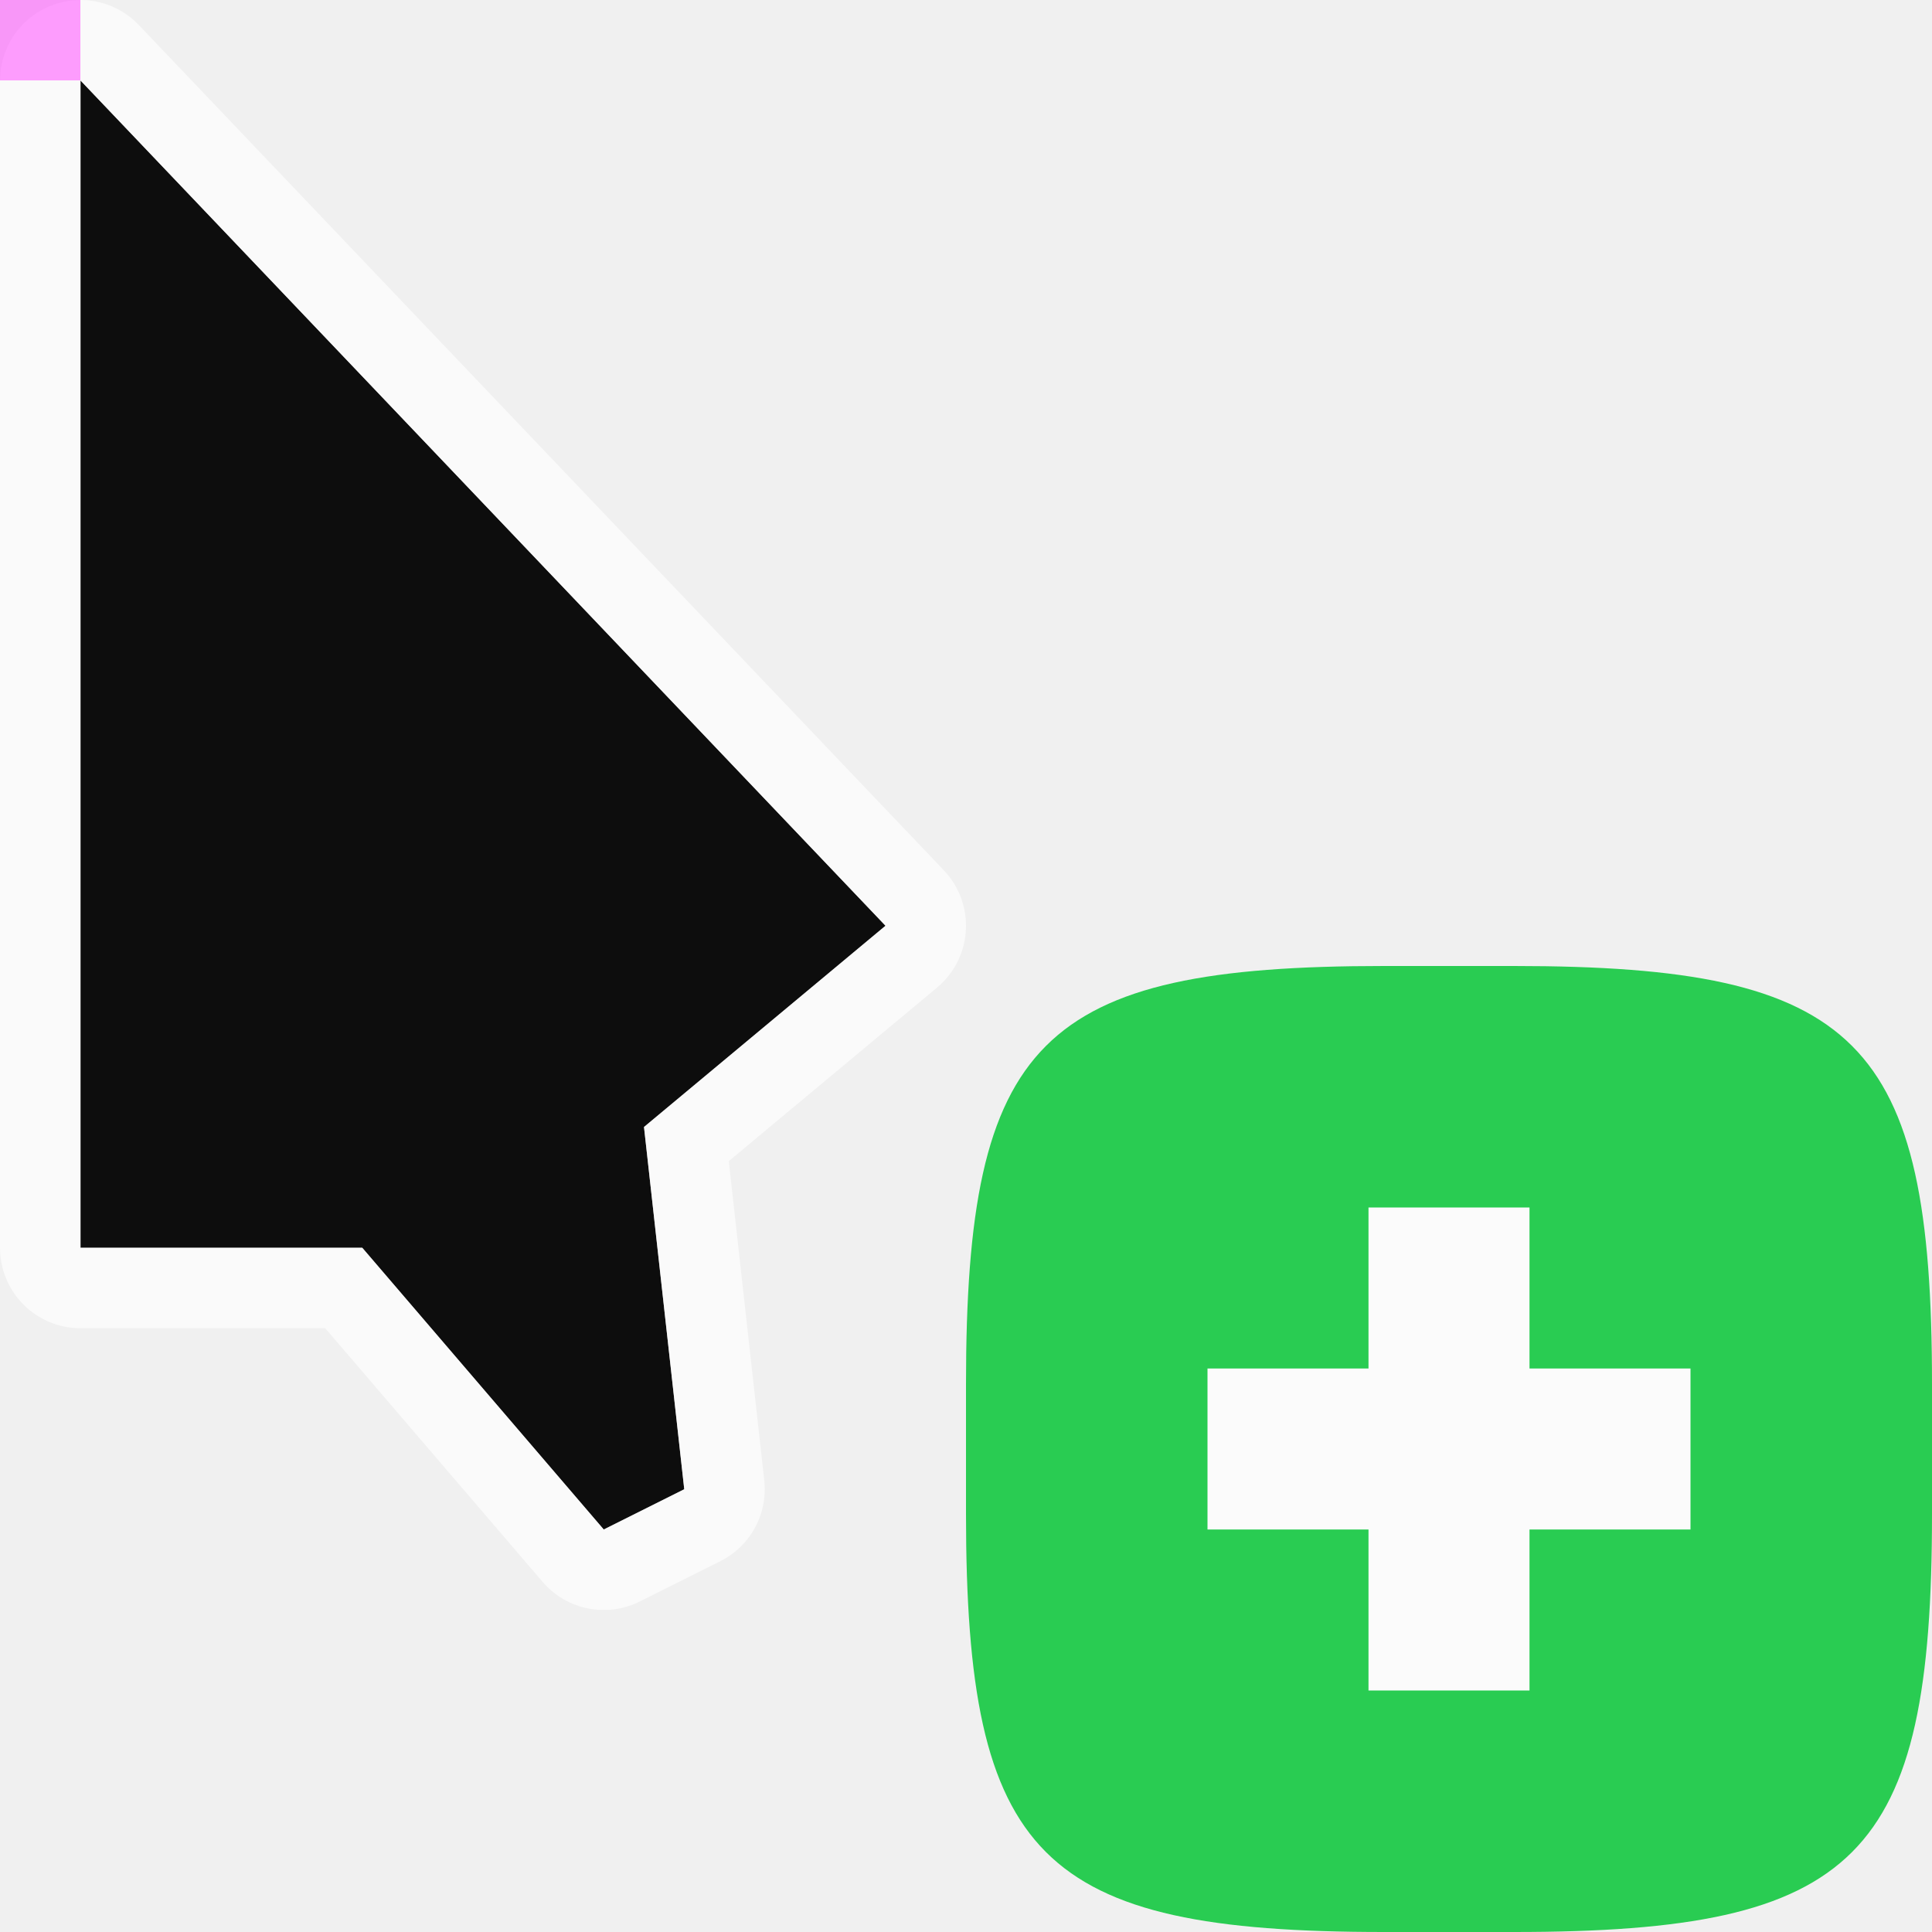
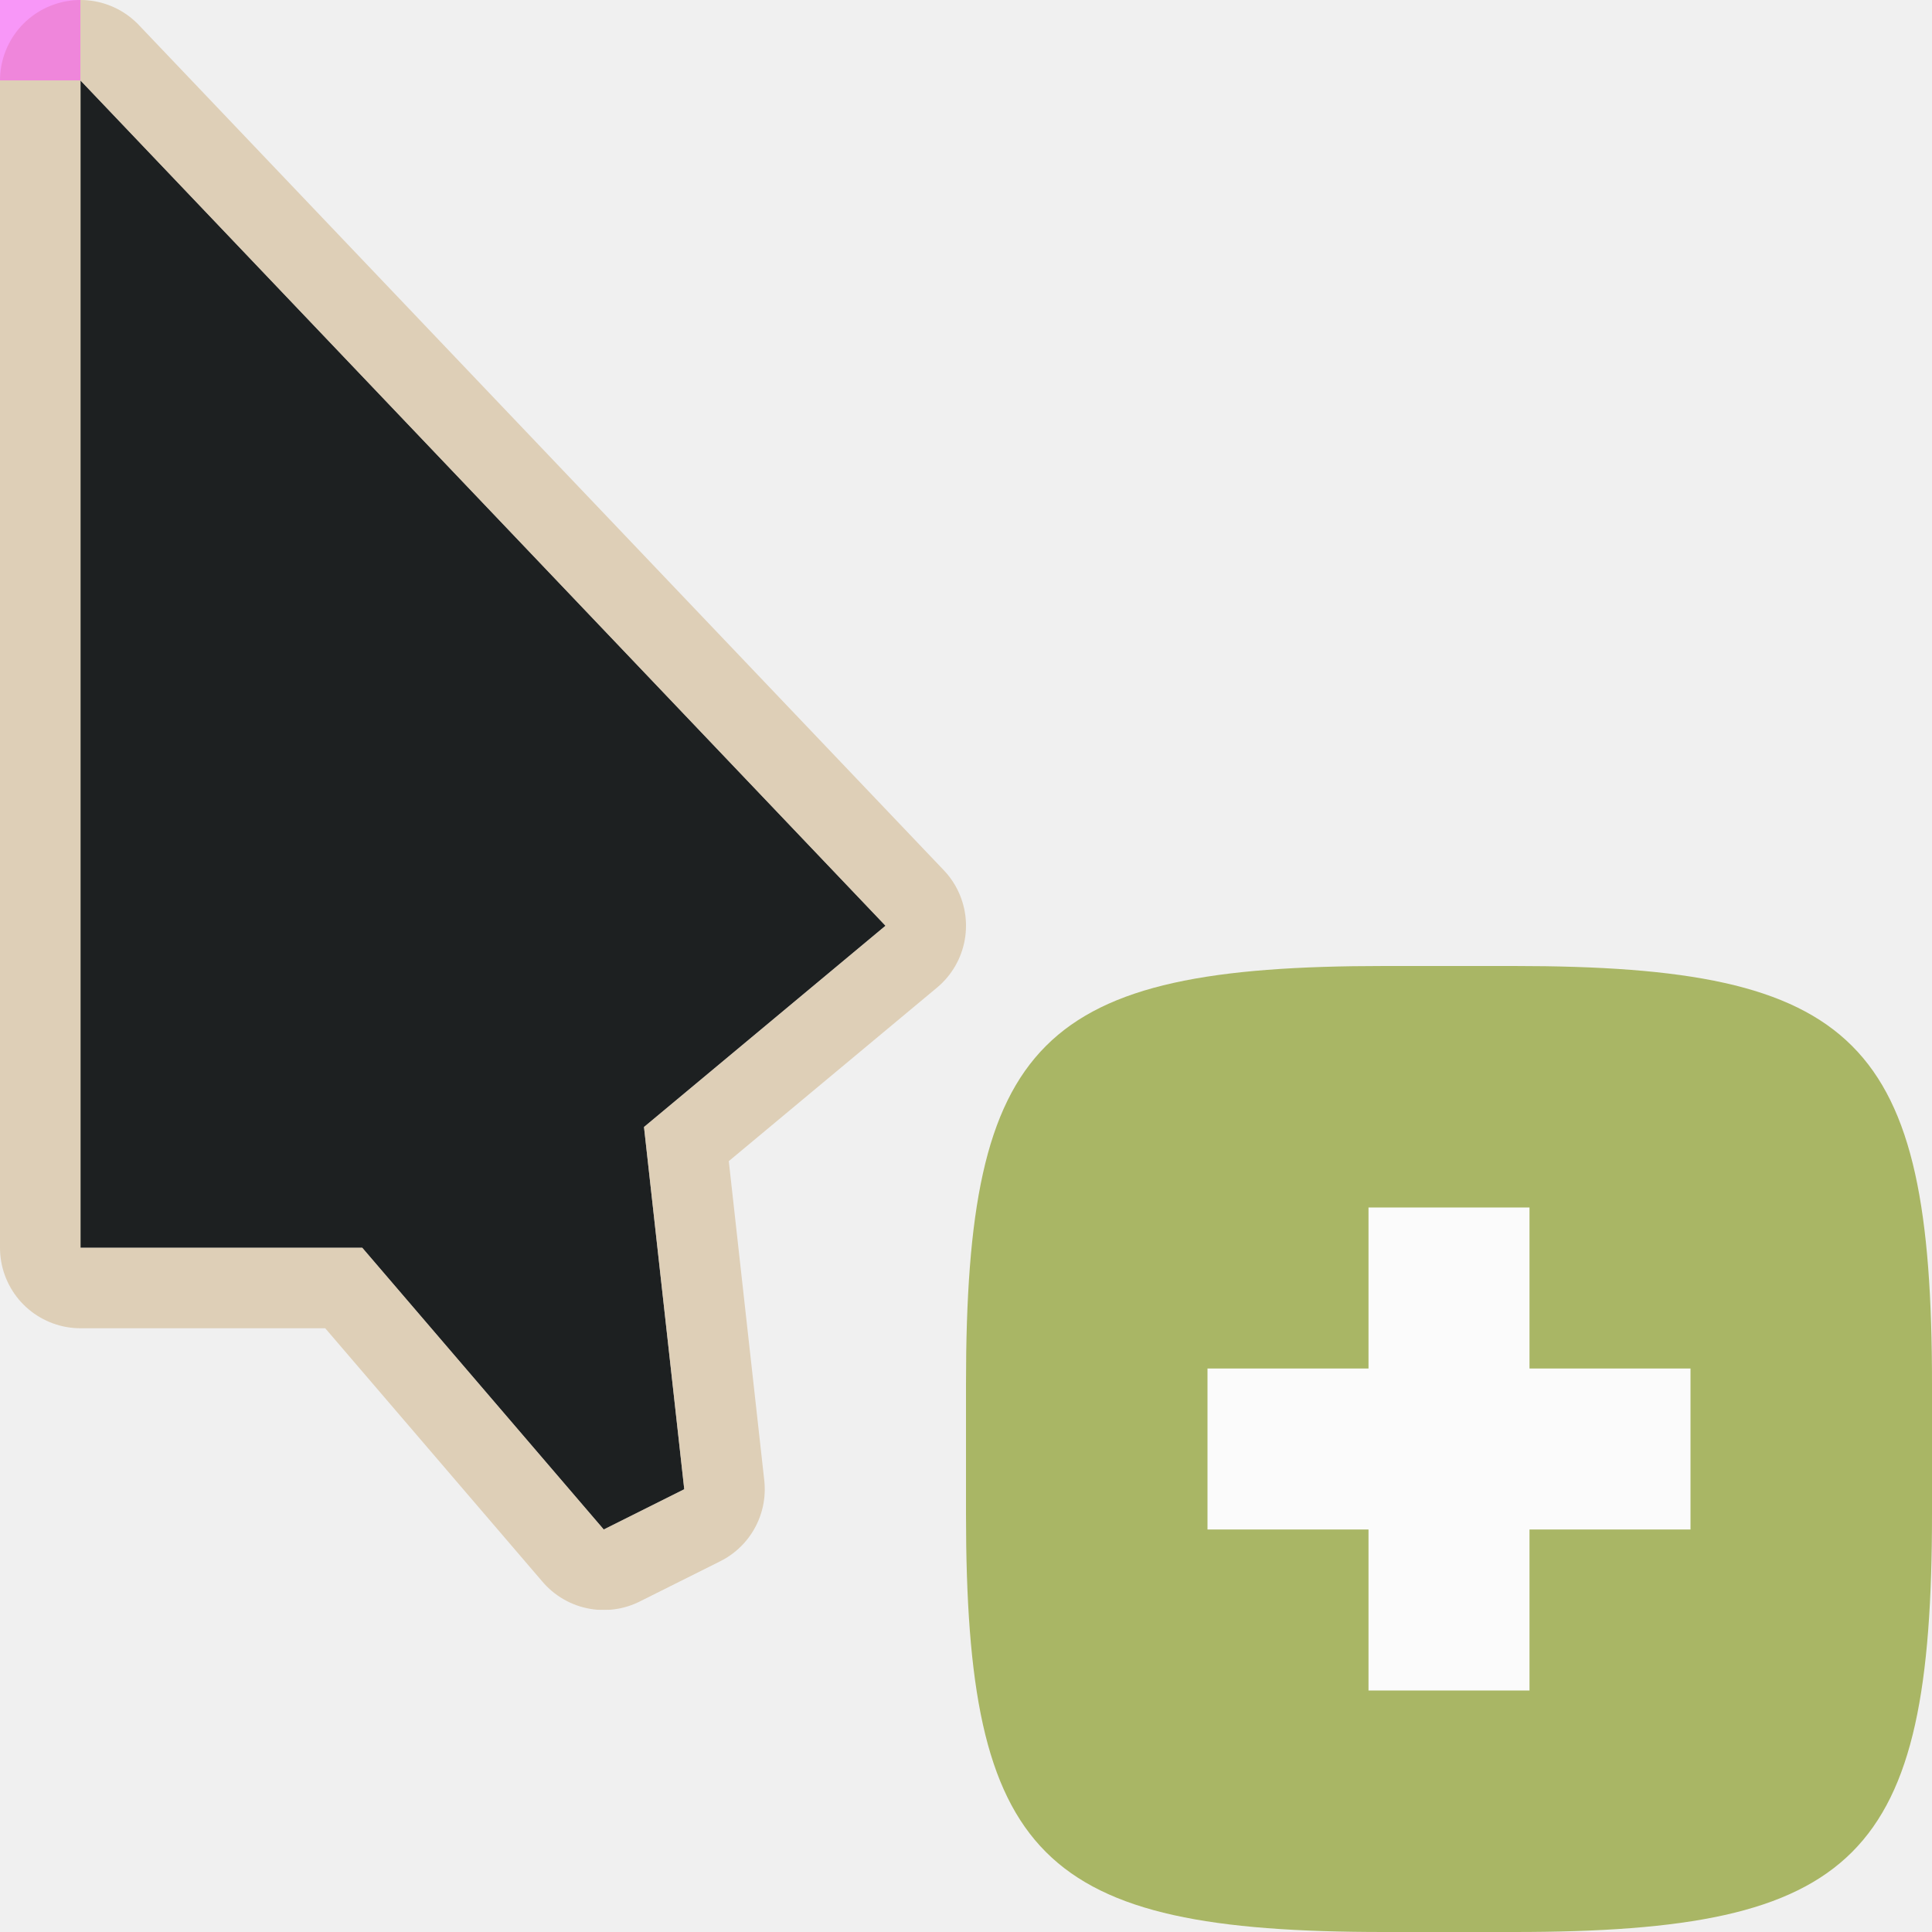
<svg xmlns="http://www.w3.org/2000/svg" width="24" height="24" viewBox="0 0 24 24" fill="none">
  <g id="cursor=copy, variant=dark, size=24" clip-path="url(#clip0_2320_9087)">
    <g id="cursor">
      <g id="cursor_2">
        <mask id="path-1-outside-1_2320_9087" maskUnits="userSpaceOnUse" x="0" y="0" width="12" height="20" fill="black">
          <rect fill="white" width="12" height="20" />
          <path d="M1 15.5V1L11 11.5L8 14L8.5 18.5L7.5 19L4.5 15.5H1Z" />
        </mask>
-         <path d="M1 15.5V1L11 11.5L8 14L8.5 18.5L7.5 19L4.5 15.5H1Z" fill="#0D0D0D" />
-         <path d="M1 15.5V1L11 11.5L8 14L8.5 18.5L7.5 19L4.5 15.5H1Z" stroke="white" stroke-opacity="0.65" stroke-width="2" stroke-linejoin="round" mask="url(#path-1-outside-1_2320_9087)" />
+         <path d="M1 15.5V1L11 11.5L8 14L8.5 18.5L7.5 19L4.5 15.5H1Z" fill="#1D2021" />
+         <path d="M1 15.5V1L11 11.5L8 14L8.5 18.5L7.5 19L4.5 15.5H1Z" stroke="#D4BE98" stroke-opacity="0.65" stroke-width="2" stroke-linejoin="round" mask="url(#path-1-outside-1_2320_9087)" />
      </g>
    </g>
    <g id="badge" clip-path="url(#clip1_2320_9087)">
-       <path id="shape" d="M12 17.194C12 12.917 12.917 12 17.194 12H18.806C23.083 12 24 12.917 24 17.194V18.806C24 23.083 23.083 24 18.806 24H17.194C12.917 24 12 23.083 12 18.806V17.194Z" fill="#29CC52" />
+       <path id="shape" d="M12 17.194C12 12.917 12.917 12 17.194 12H18.806C23.083 12 24 12.917 24 17.194V18.806C24 23.083 23.083 24 18.806 24H17.194C12.917 24 12 23.083 12 18.806V17.194Z" fill="#A9B665" />
      <g id="icon">
        <path id="icon_2" d="M15 18H18M18 18H21M18 18V15M18 18V21" stroke="#FBFBFB" stroke-width="2" />
      </g>
    </g>
    <g id="hotspot" clip-path="url(#clip2_2320_9087)">
      <rect id="center" opacity="0.5" width="1" height="1" fill="#FF3DFF" />
    </g>
  </g>
  <defs>
    <clipPath id="clip0_2320_9087">
      <rect width="24" height="24" fill="white" />
    </clipPath>
    <clipPath id="clip1_2320_9087">
      <rect width="24" height="24" fill="white" />
    </clipPath>
    <clipPath id="clip2_2320_9087">
      <rect width="1" height="1" fill="white" />
    </clipPath>
  </defs>
</svg>
